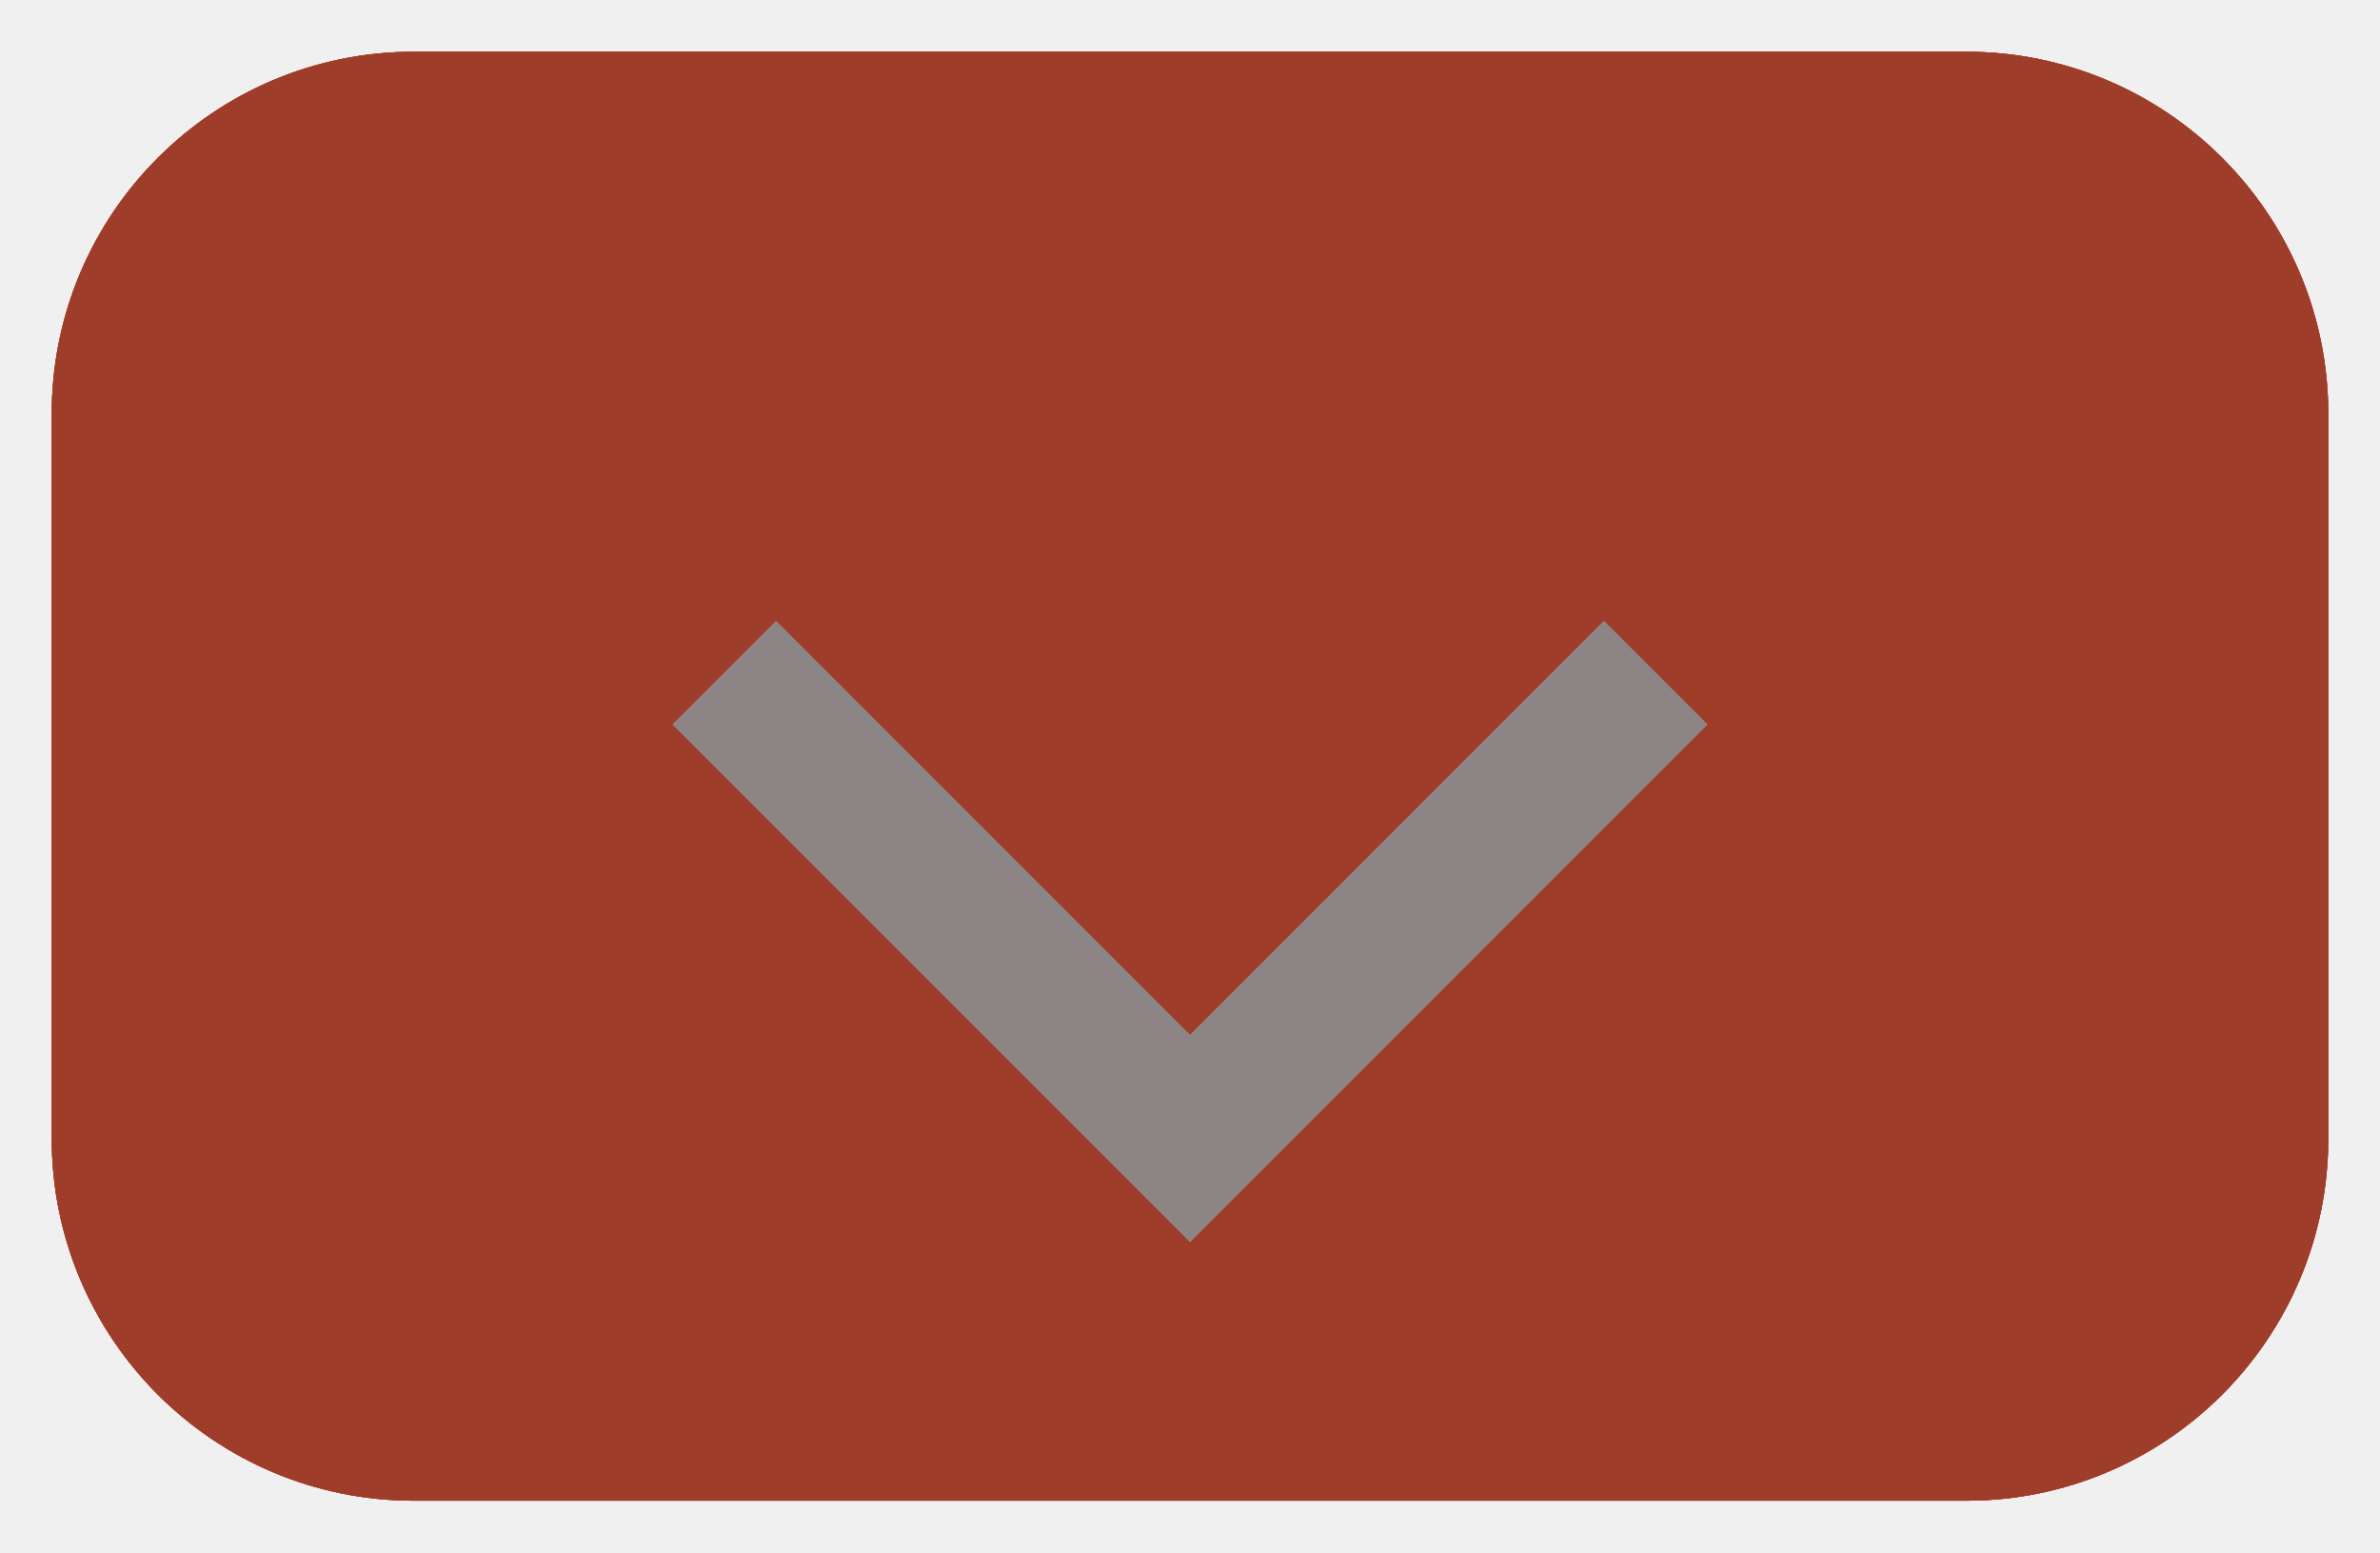
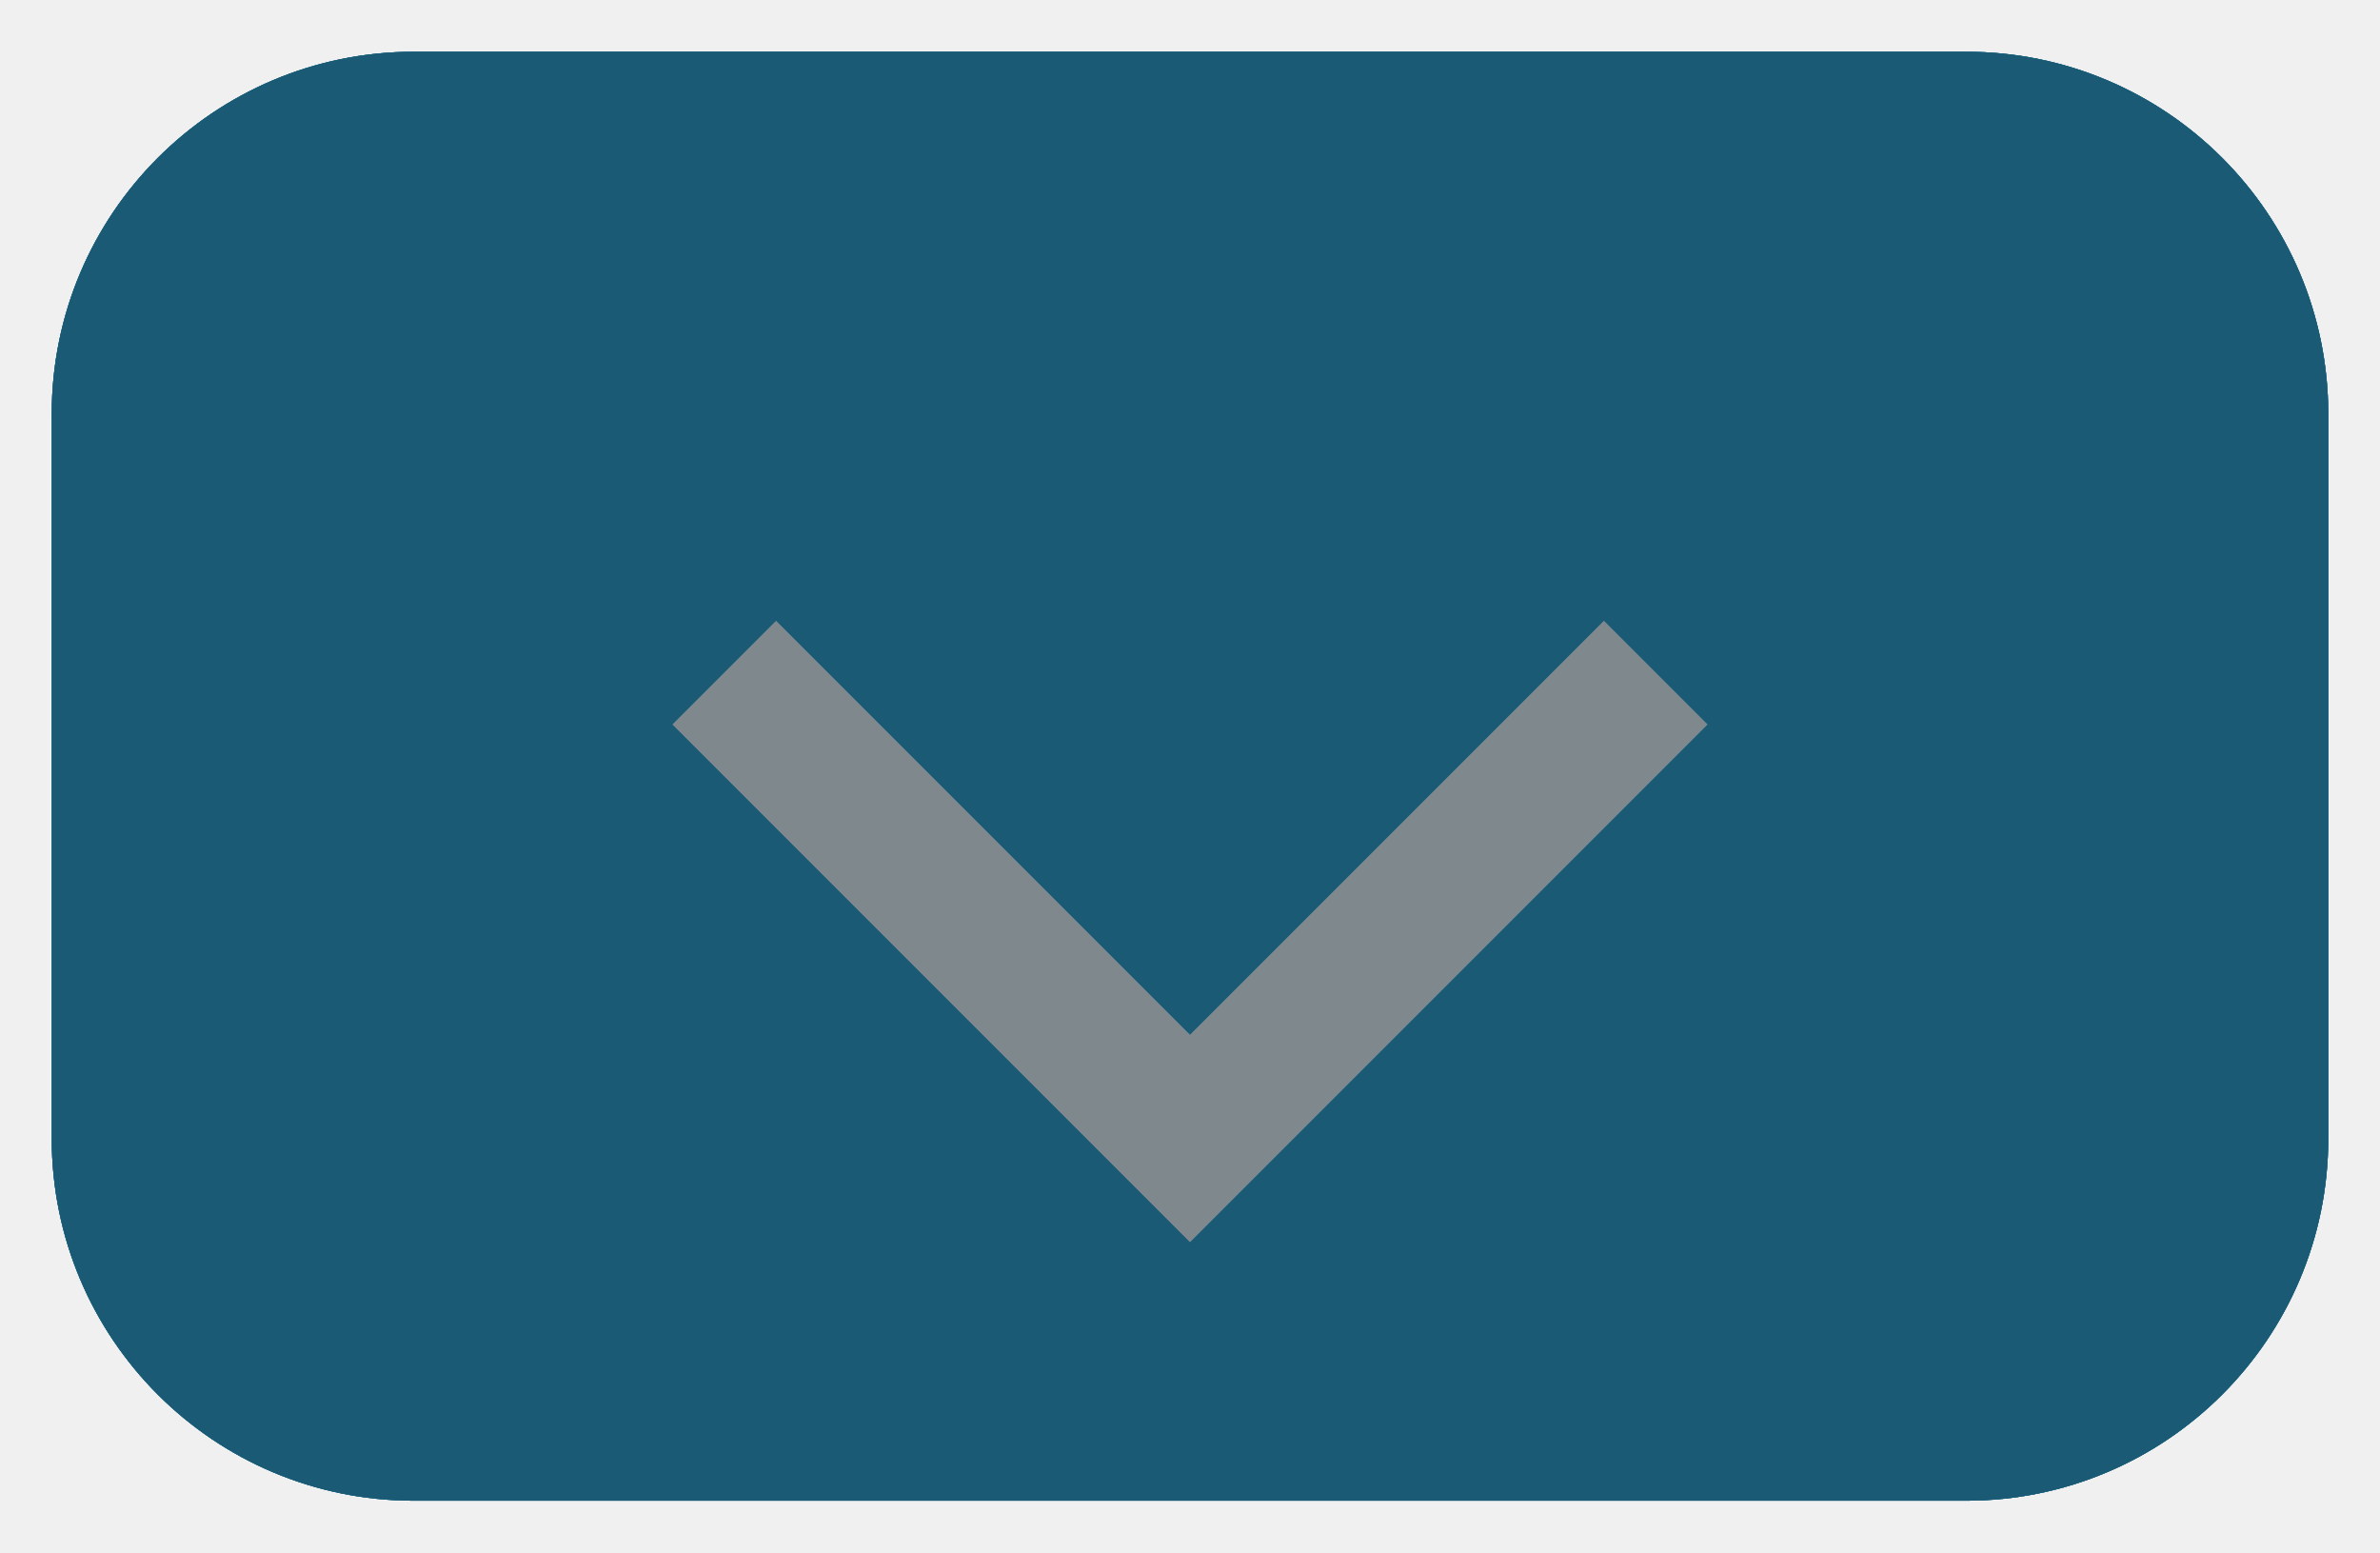
<svg xmlns="http://www.w3.org/2000/svg" width="46" height="30" viewBox="0 0 46 30">
  <g id="active-center">
    <g fill="#1c2026" opacity="1">
      <path d="M15 12l8 8 8-8 2 2-10 10-10-10z" />
    </g>
  </g>
  <g id="inactive-center">
    <g fill="#1c2026" opacity=".65">
      <path d="M15 12l8 8 8-8 2 2-10 10-10-10z" />
    </g>
  </g>
  <g id="hover-center">
-     <rect x="1" y="1" width="44" height="28" rx="7" fill="#c4462e" />
+     <rect x="1" y="1" width="44" height="28" rx="7" fill="#267a9b" />
    <g fill="#ffffff" opacity="1">
      <path d="M15 12l8 8 8-8 2 2-10 10-10-10z" />
    </g>
  </g>
  <g id="pressed-center">
-     <rect x="1" y="1" width="44" height="28" rx="7" fill="#9d3d2a" />
+     <rect x="1" y="1" width="44" height="28" rx="7" fill="#1b5a74" />
    <g fill="#ffffff" opacity="1">
      <path d="M15 12l8 8 8-8 2 2-10 10-10-10z" />
    </g>
  </g>
  <g id="hover-inactive-center">
-     <rect x="1" y="1" width="44" height="28" rx="7" fill="#c4462e" />
+     <rect x="1" y="1" width="44" height="28" rx="7" fill="#267a9b" />
    <g fill="#ffffff" opacity=".8">
      <path d="M15 12l8 8 8-8 2 2-10 10-10-10z" />
    </g>
  </g>
  <g id="pressed-inactive-center">
-     <rect x="1" y="1" width="44" height="28" rx="7" fill="#9d3d2a" />
+     <rect x="1" y="1" width="44" height="28" rx="7" fill="#1b5a74" />
    <g fill="#ffffff" opacity=".8">
      <path d="M15 12l8 8 8-8 2 2-10 10-10-10z" />
    </g>
  </g>
  <g id="deactivated-center">
    <g fill="#1c2026" opacity=".3">
      <path d="M15 12l8 8 8-8 2 2-10 10-10-10z" />
    </g>
  </g>
  <g id="deactivated-inactive-center">
    <g fill="#1c2026" opacity=".22">
      <path d="M15 12l8 8 8-8 2 2-10 10-10-10z" />
    </g>
  </g>
</svg>
